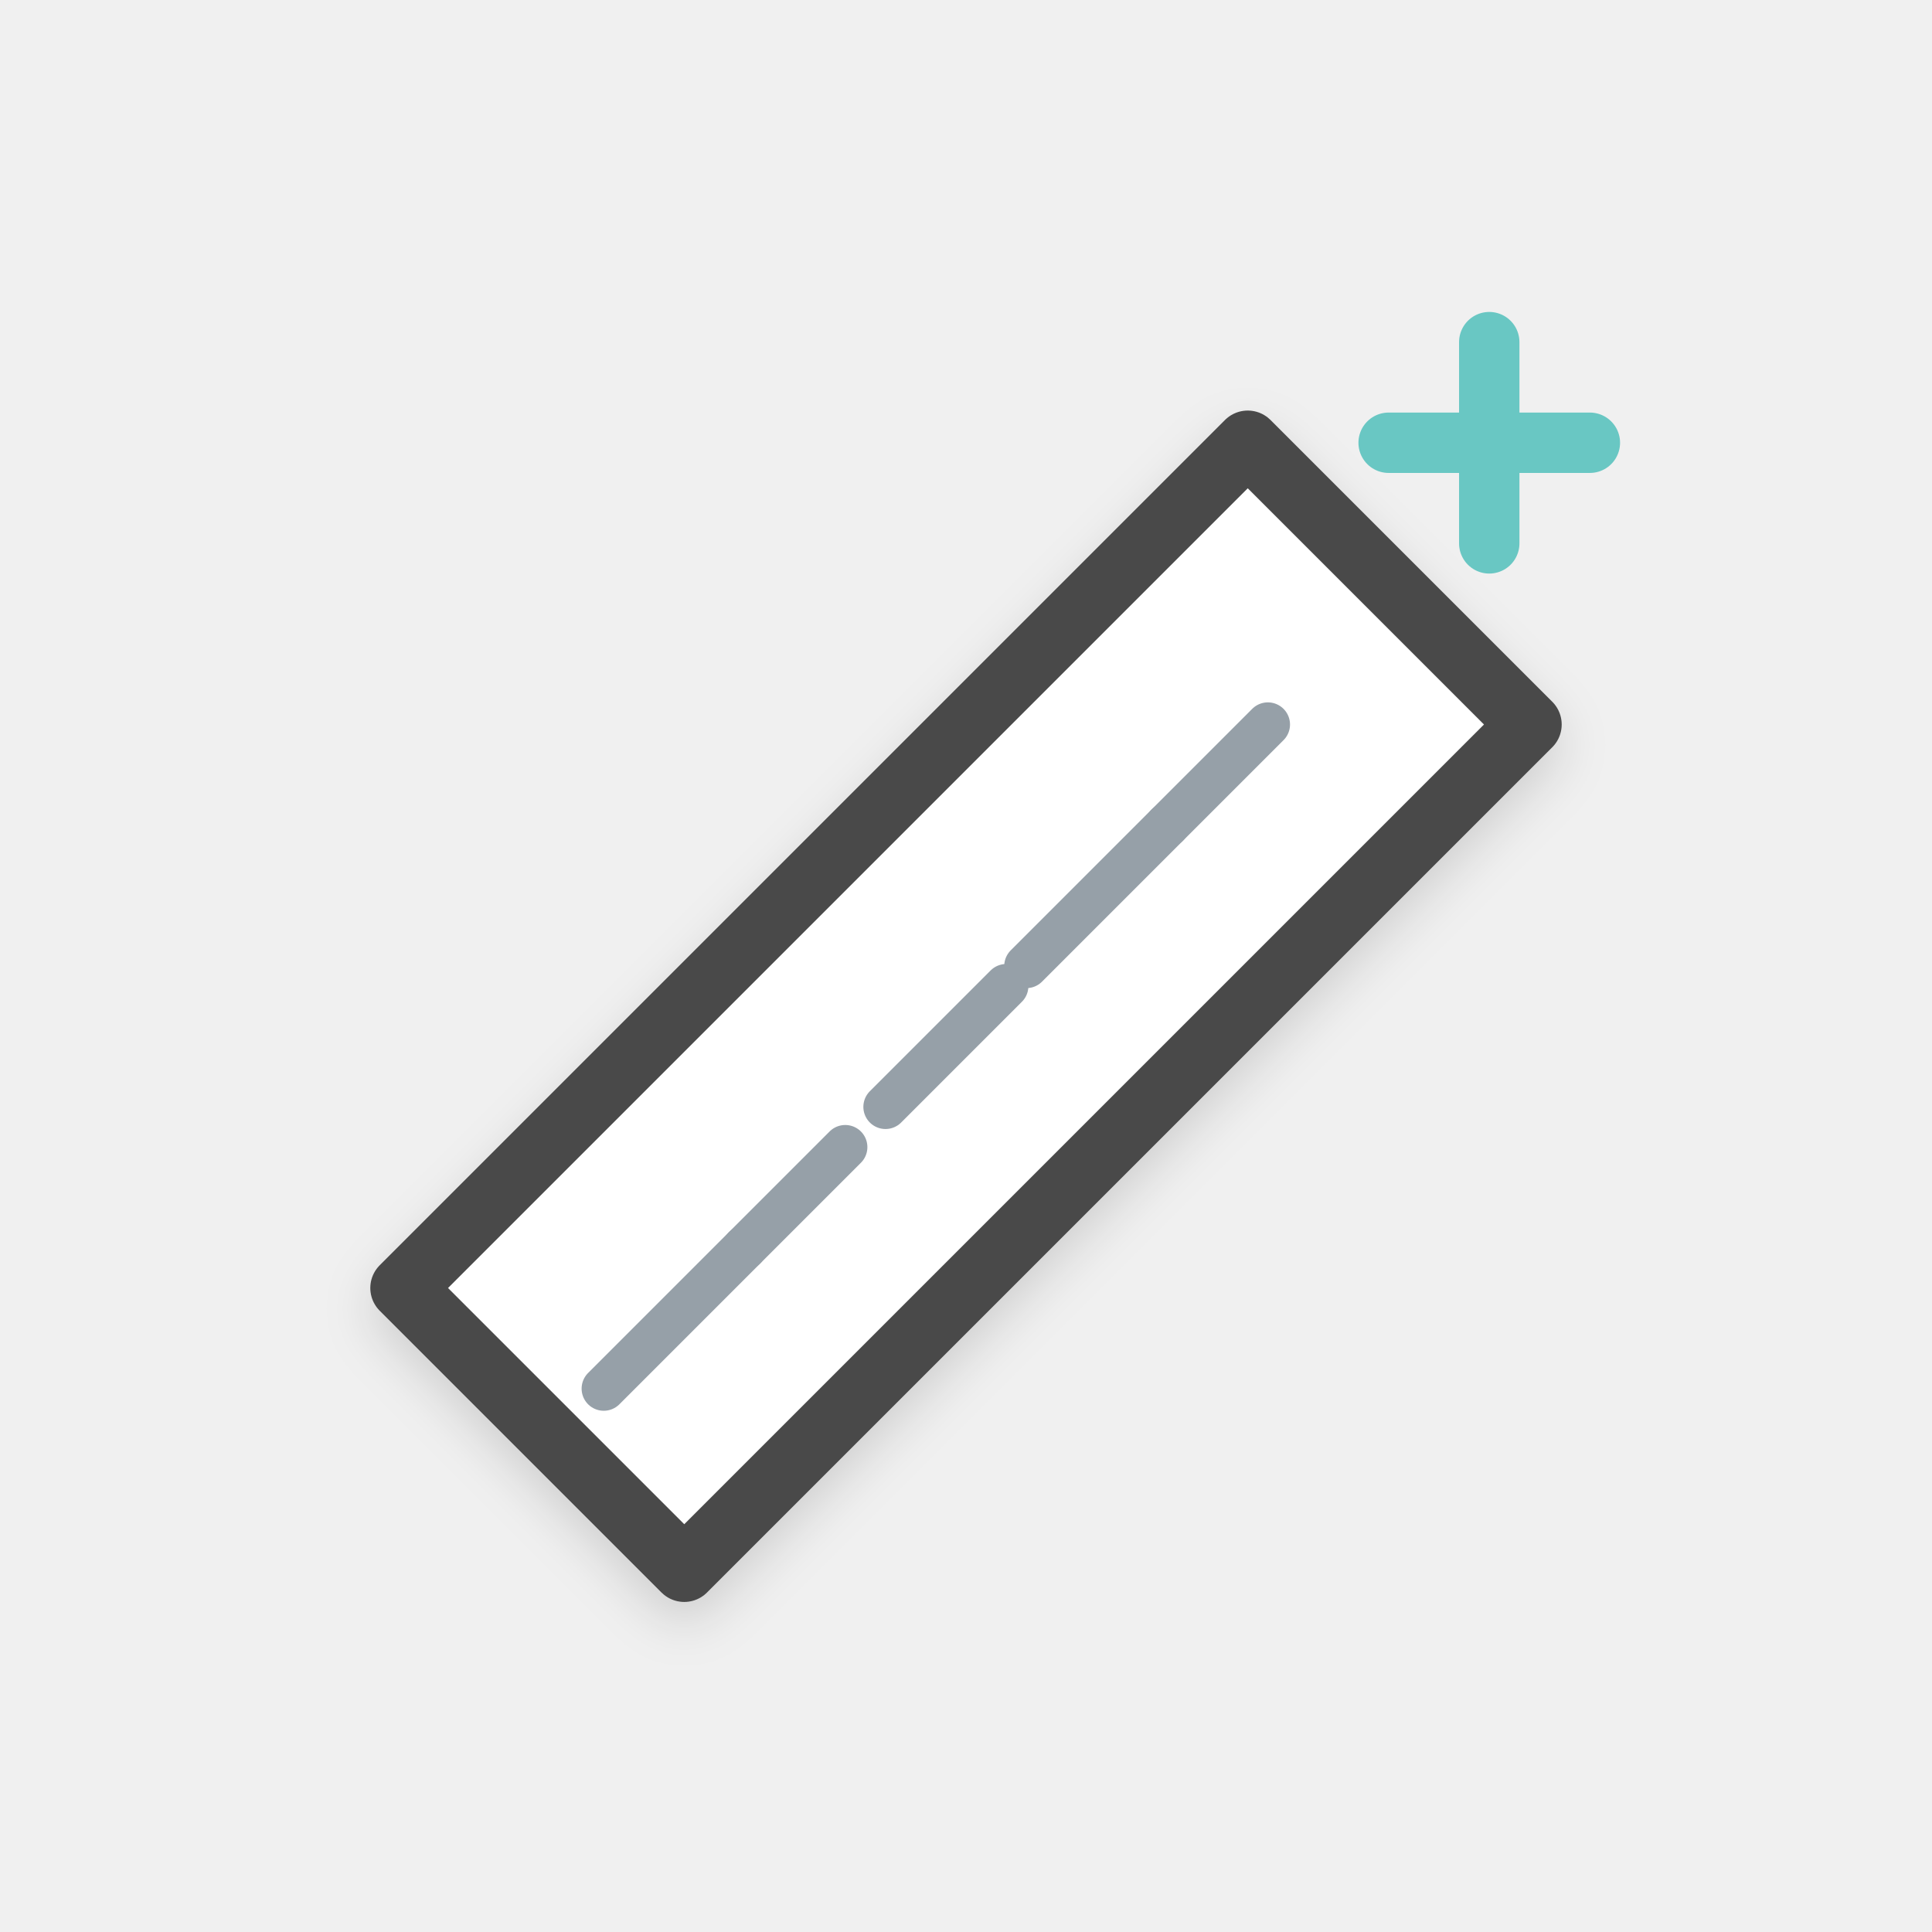
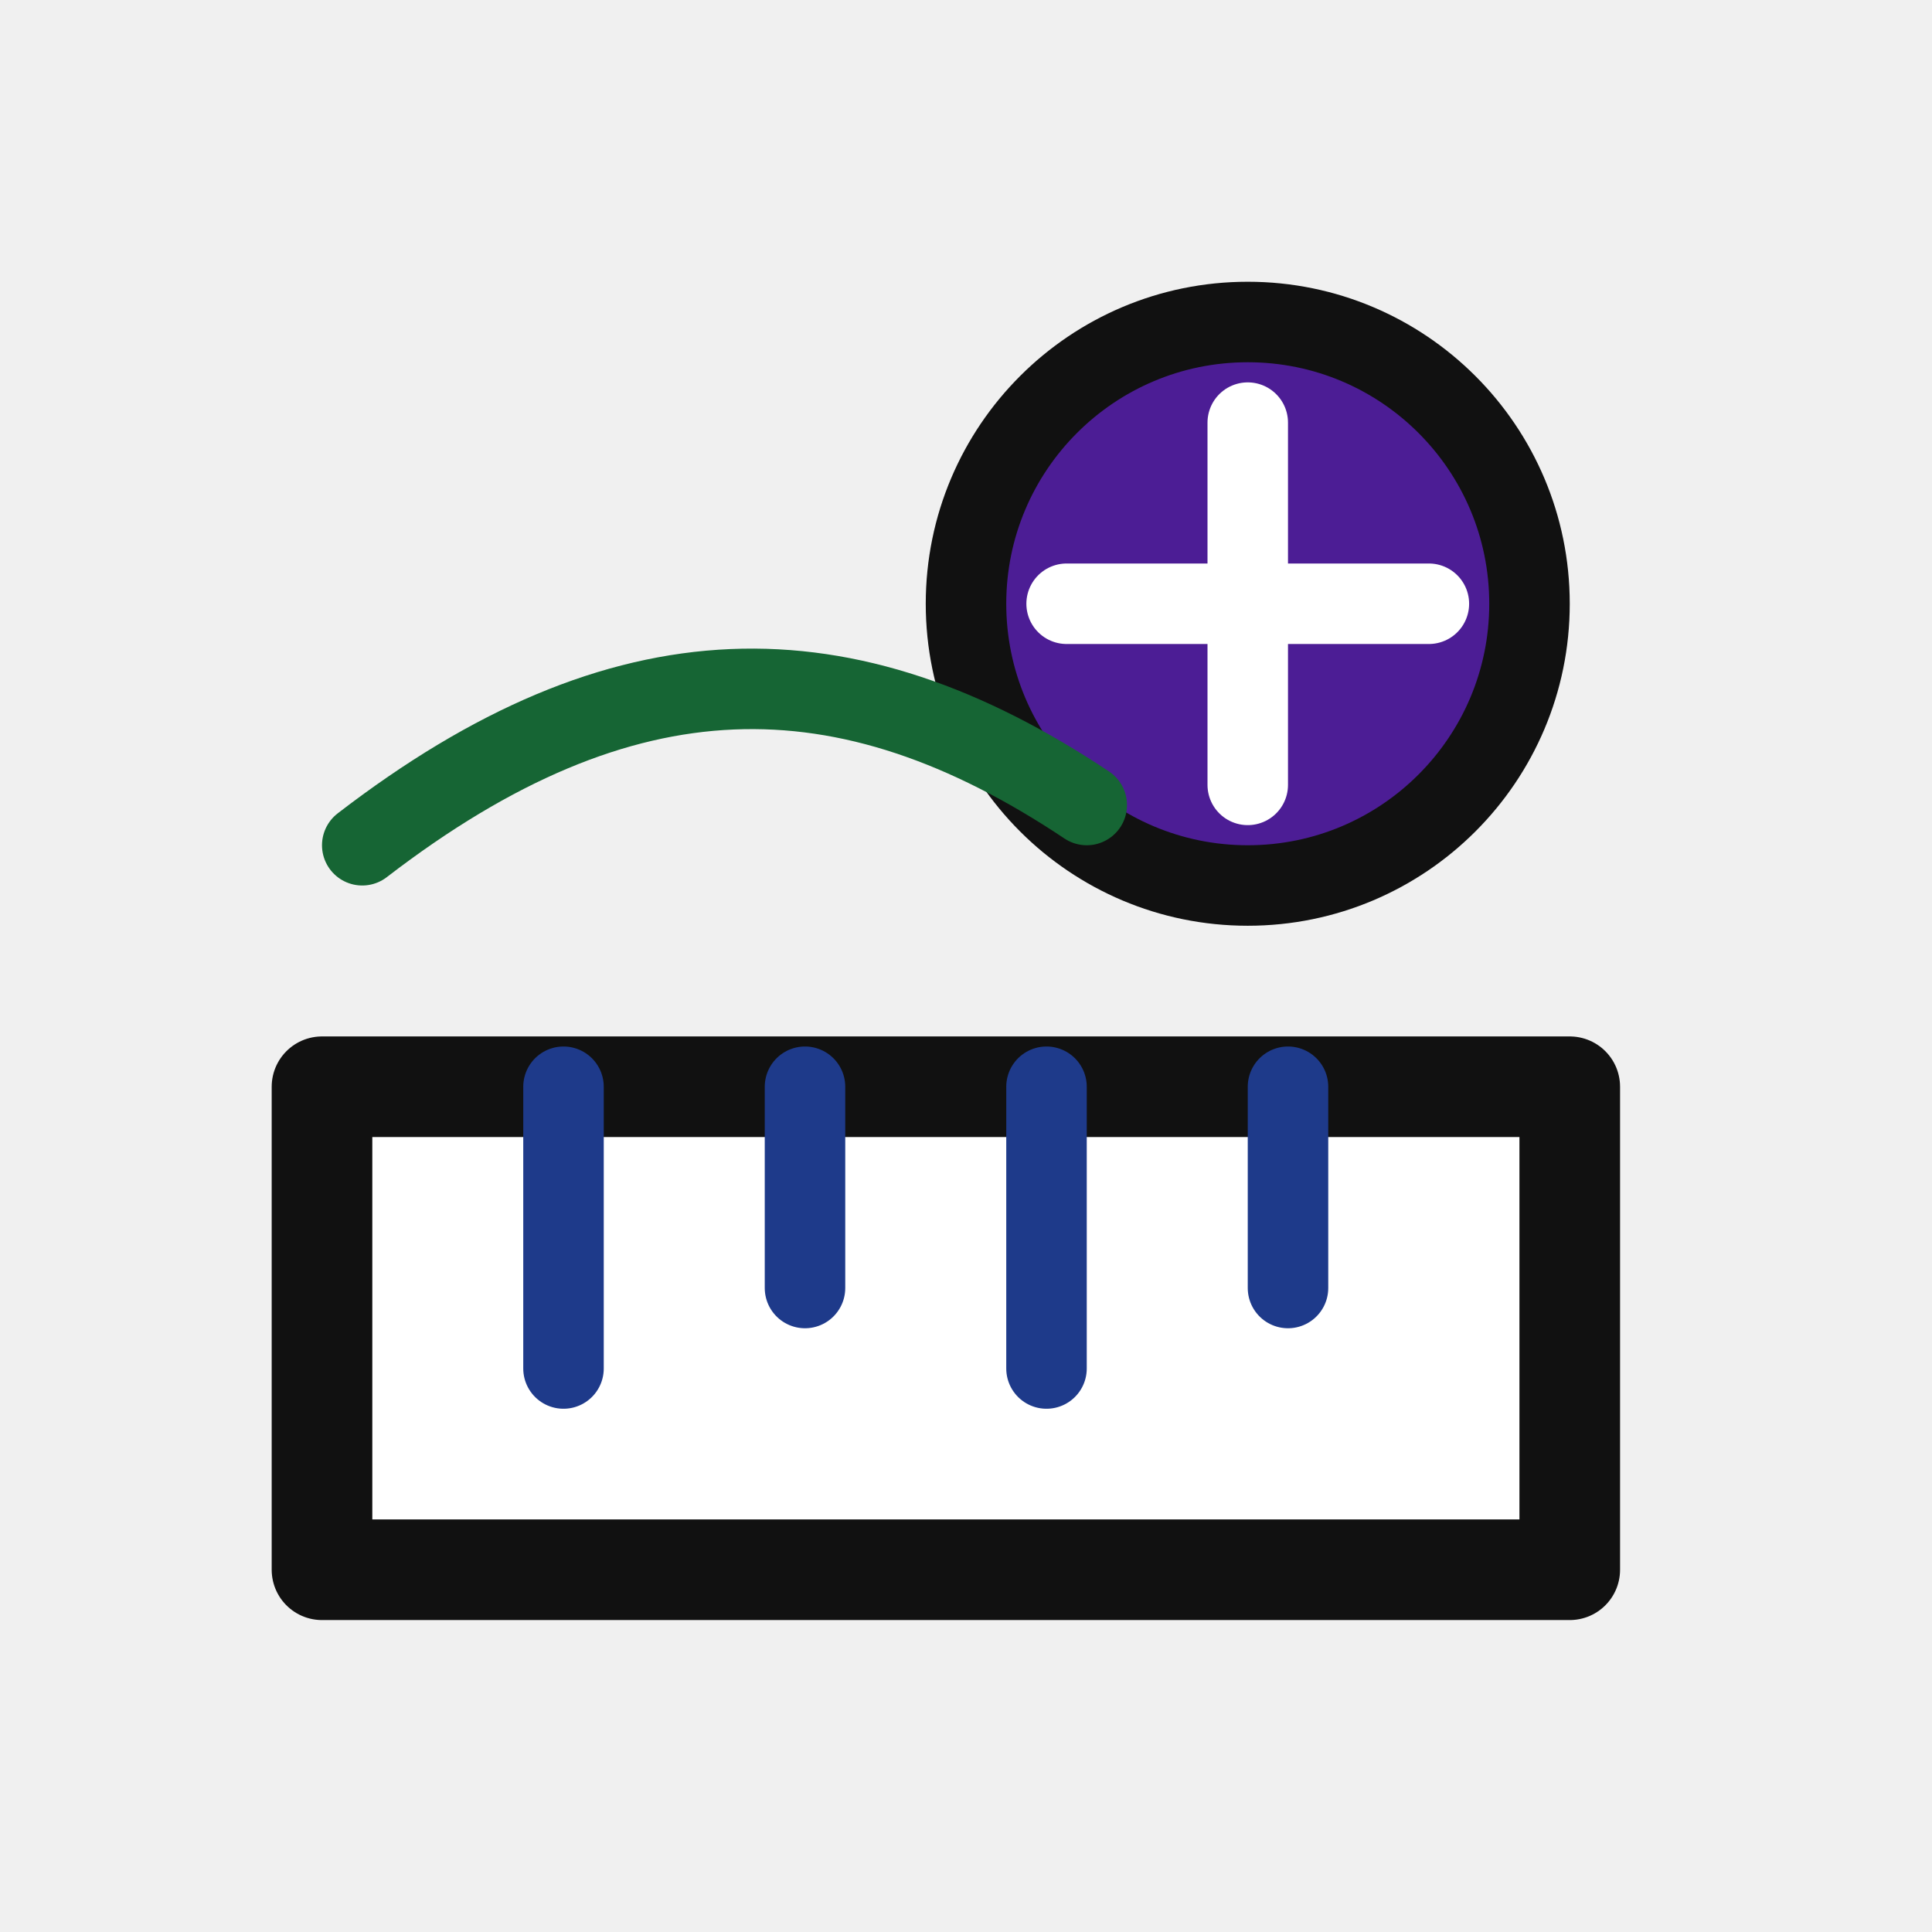
<svg xmlns="http://www.w3.org/2000/svg" width="96" height="96" viewBox="0 0 96 96" fill="none">
-   <defs>
-     <filter id="shadow" x="-20%" y="-20%" width="140%" height="140%">
-       <feDropShadow dx="0" dy="1" stdDeviation="1.2" flood-color="#00000022" />
-     </filter>
-   </defs>
-   <path d="M20 64 L62 22 L76 36 L34 78 Z" stroke="#4a4a4a" stroke-width="3.2" fill="#ffffff" stroke-linecap="round" stroke-linejoin="round" filter="url(#shadow)" />
-   <line x1="30" y1="69" x2="37" y2="62" stroke="#96a0a8" stroke-width="2.2" stroke-linecap="round" />
-   <line x1="37" y1="62" x2="42" y2="57" stroke="#96a0a8" stroke-width="2.2" stroke-linecap="round" />
-   <line x1="44" y1="55" x2="50" y2="49" stroke="#96a0a8" stroke-width="2.2" stroke-linecap="round" />
-   <line x1="51" y1="48" x2="58" y2="41" stroke="#96a0a8" stroke-width="2.2" stroke-linecap="round" />
-   <line x1="58" y1="41" x2="63" y2="36" stroke="#96a0a8" stroke-width="2.2" stroke-linecap="round" />
-   <line x1="69" y1="22" x2="79" y2="22" stroke="#69c7c3" stroke-width="3" stroke-linecap="round" />
-   <line x1="74" y1="17" x2="74" y2="27" stroke="#69c7c3" stroke-width="3" stroke-linecap="round" />
+   <path d="M16 54 H78 V78 H16 Z" fill="#ffffff" stroke="#111111" stroke-width="5" stroke-linejoin="round" />
+   <path d="M28 54 V68 M40 54 V64 M52 54 V68 M64 54 V64" stroke="#1e3a8a" stroke-width="4" stroke-linecap="round" />
+   <circle cx="62" cy="30" r="14" fill="#4c1d95" stroke="#111111" stroke-width="4" />
+   <path d="M62 21 V39 M53 30 H71" stroke="#ffffff" stroke-width="4" stroke-linecap="round" />
+   <path d="M18 42 C31 32, 42 32, 54 40" stroke="#166534" stroke-width="4" stroke-linecap="round" />
</svg>
